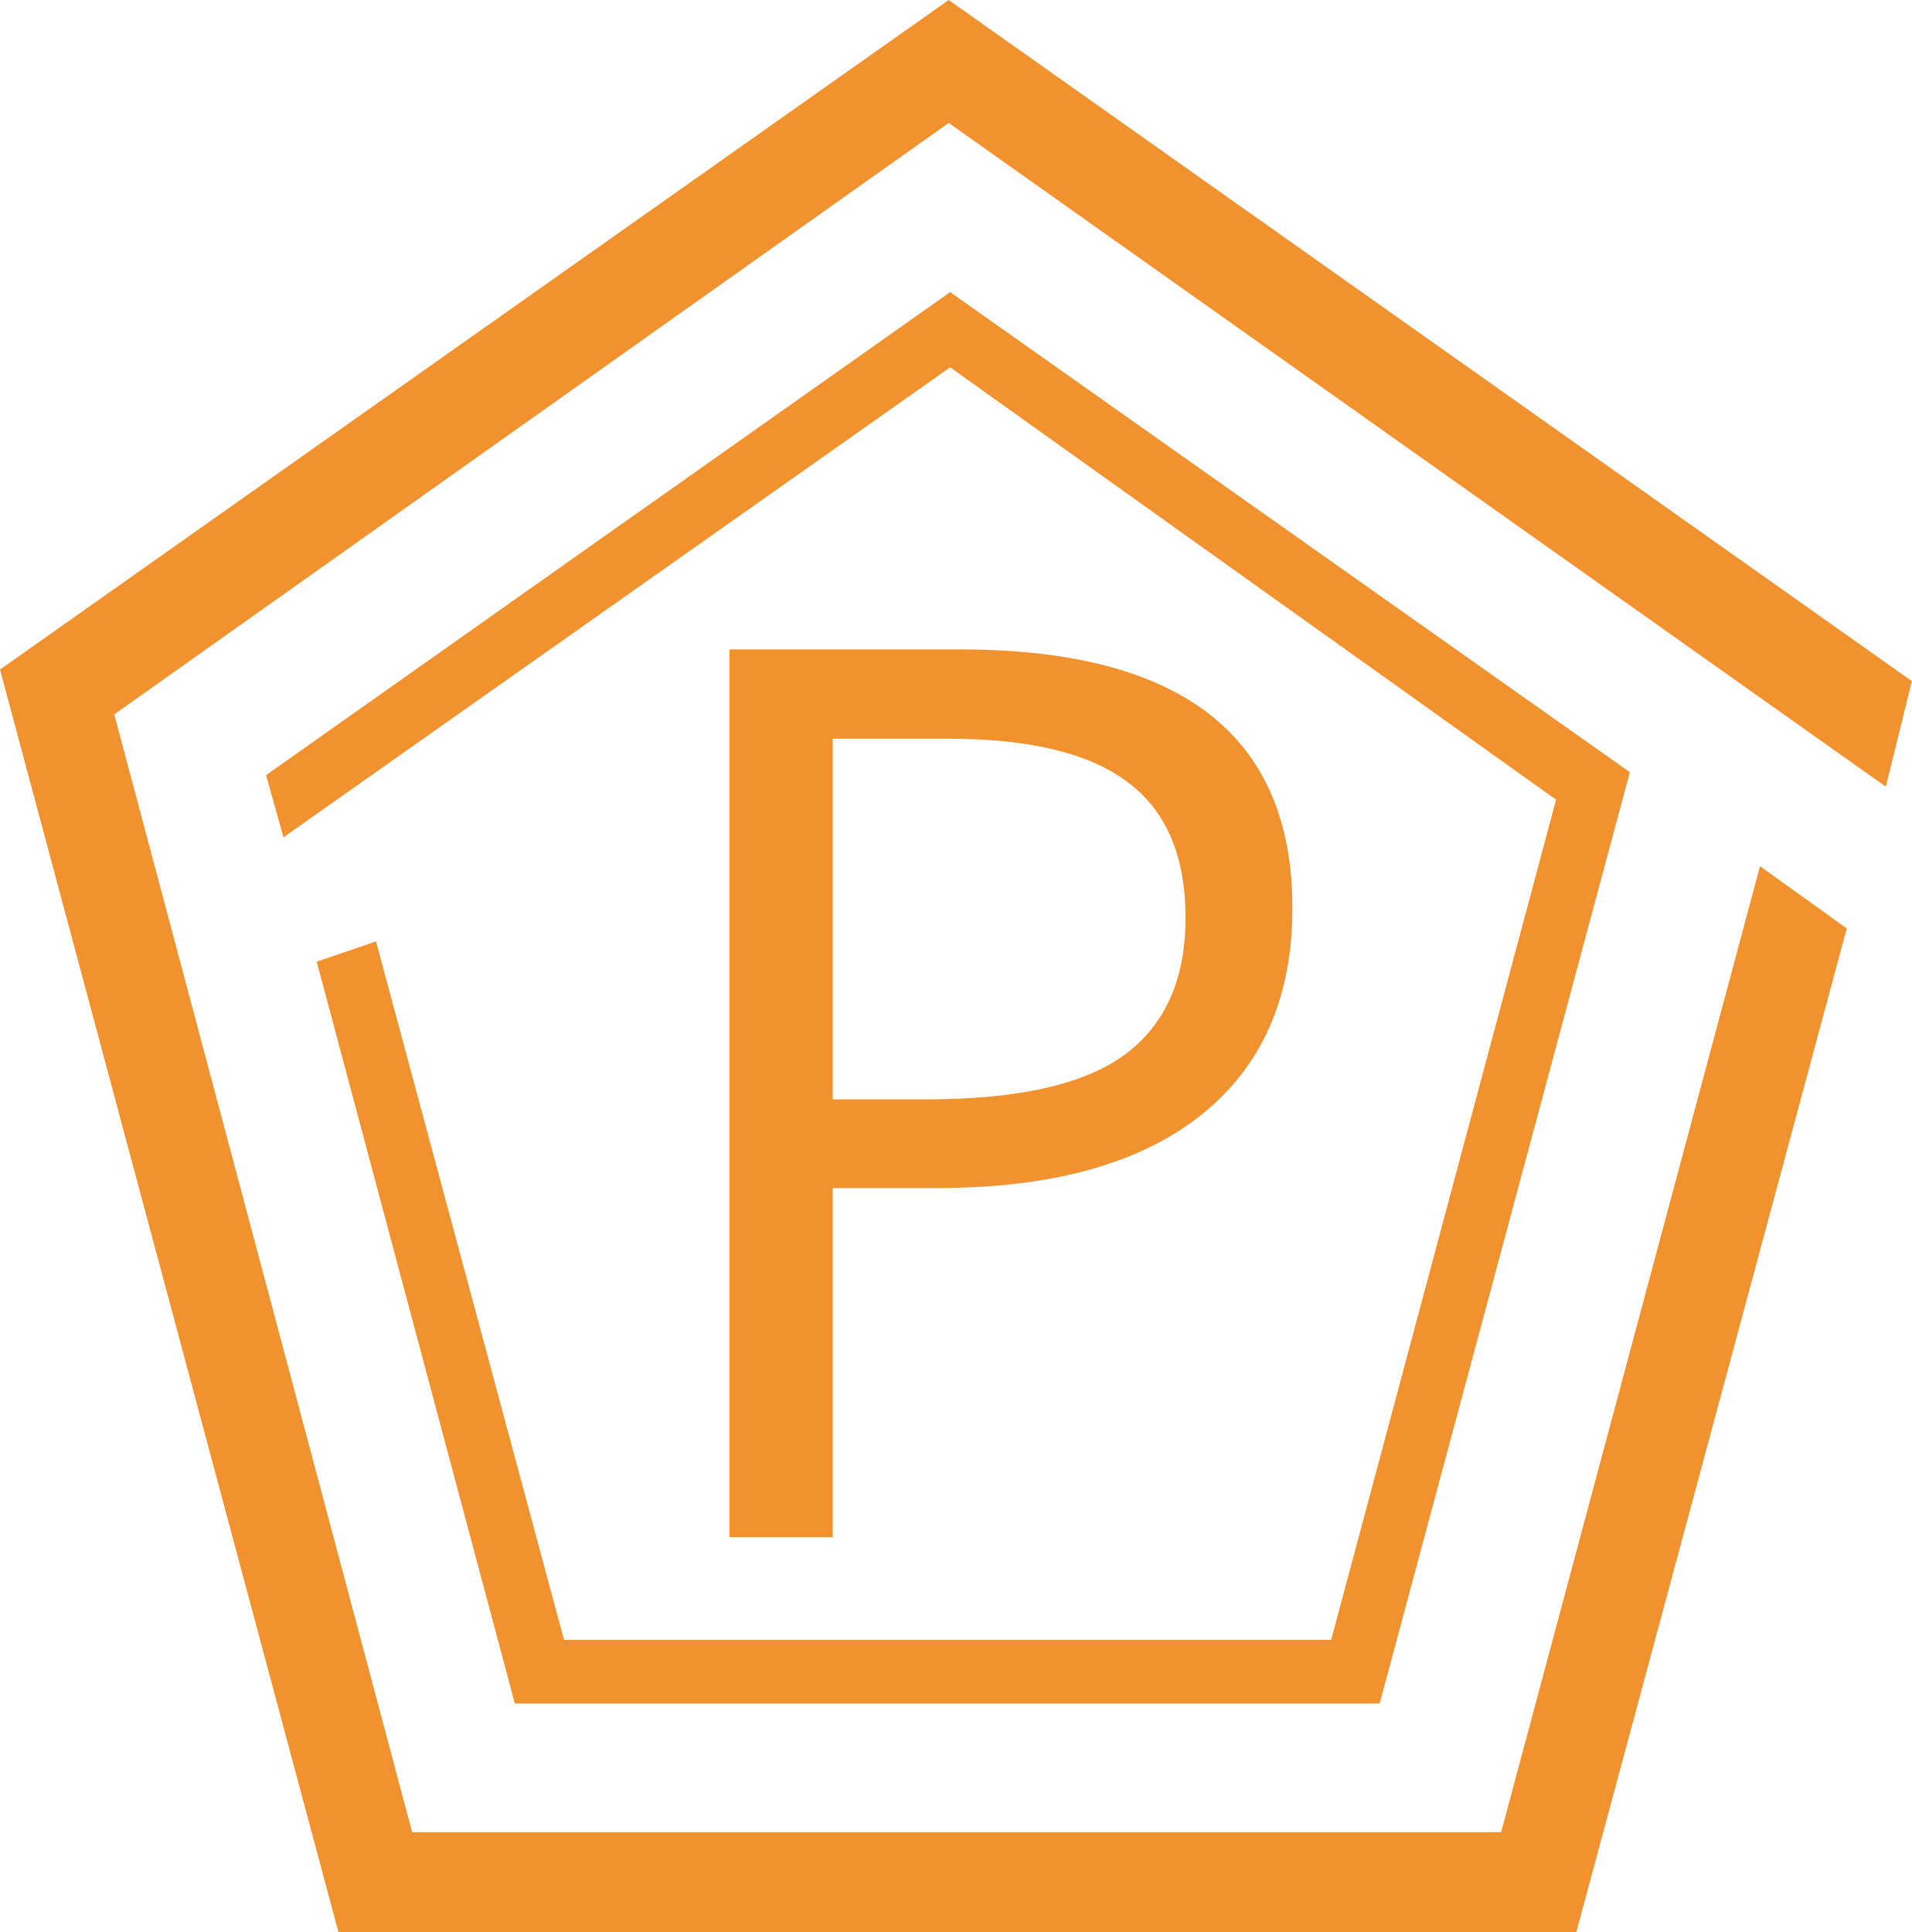
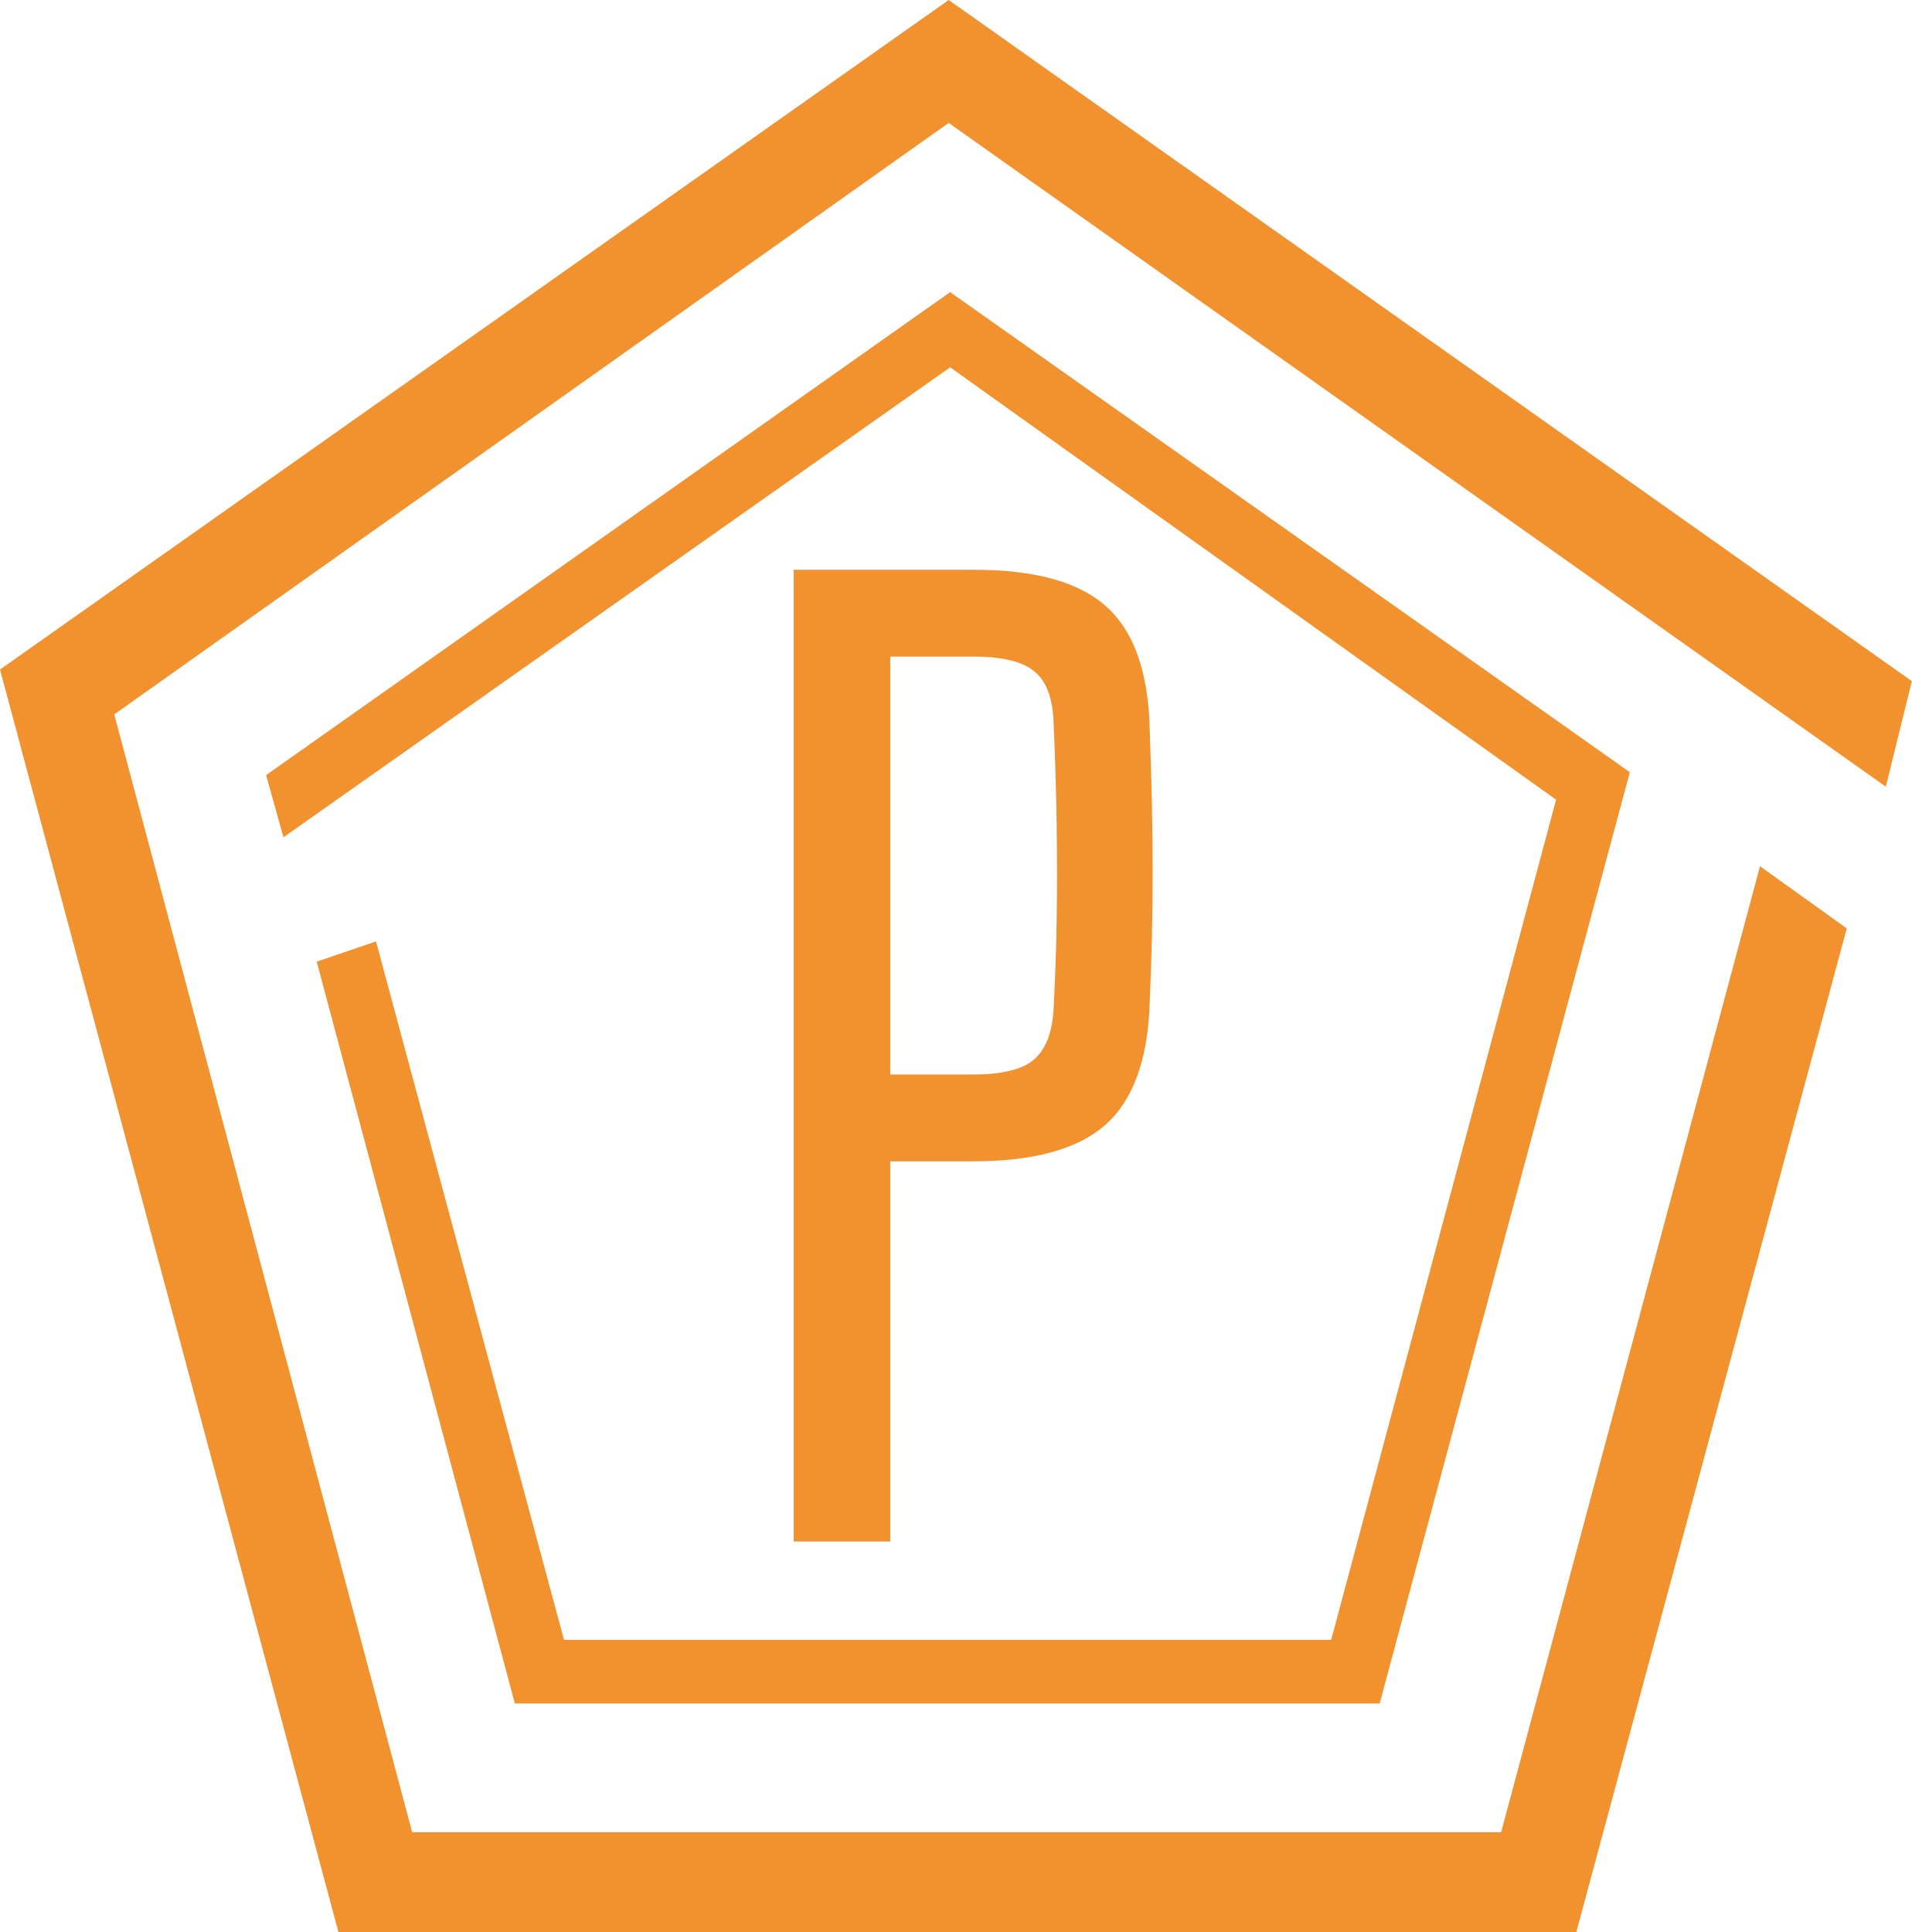
<svg xmlns="http://www.w3.org/2000/svg" width="661" height="668" viewBox="0 0 661 668" fill="none">
-   <path d="M252.202 224.537H331.777C408.483 224.537 446.836 254.352 446.836 313.98C446.836 345.055 436.198 368.99 414.922 385.787C393.786 402.444 363.481 410.772 324.009 410.772H287.896V531.5H252.202V224.537ZM287.896 255.401V380.118H320.02C351.794 380.118 374.679 375.009 388.677 364.791C402.814 354.433 409.883 338.616 409.883 317.34C409.883 295.924 403.164 280.247 389.727 270.309C376.429 260.37 355.783 255.401 327.788 255.401H287.896Z" fill="#F2922E" />
  <path d="M117 668H545L638.5 321L608.5 299.5L519 633.5H142.5L39.5 247L328 42.5L652 272L661 235.5L328 0L0 231.5L117 668Z" fill="#F2922E" />
  <path d="M92 268L98 289.5L328.5 127L538 276.5L460.234 567H195L130 325.5L109.5 332.5L178 589H477L563.5 267L328.5 101L92 268Z" fill="#F2922E" />
+   <path d="M274.41 533V197H336.78C357.78 197 372.97 201.2 382.35 209.6C391.87 218 396.91 231.93 397.47 251.39C398.17 270.01 398.52 286.74 398.52 301.58C398.52 316.42 398.17 331.68 397.47 347.36C396.77 366.68 391.66 380.54 382.14 388.94C372.62 397.34 357.36 401.54 336.36 401.54H307.8V533H274.41ZM307.8 371.51H336.36C346.58 371.51 353.65 369.76 357.57 366.26C361.63 362.76 363.87 356.81 364.29 348.41C364.85 337.63 365.2 327.27 365.34 317.33C365.48 307.25 365.48 296.82 365.34 286.04C365.2 275.12 364.85 263.15 364.29 250.13C364.01 241.59 361.84 235.64 357.78 232.28C353.72 228.78 346.72 227.03 336.78 227.03H307.8V371.51Z" fill="#F2922E" />
</svg>
